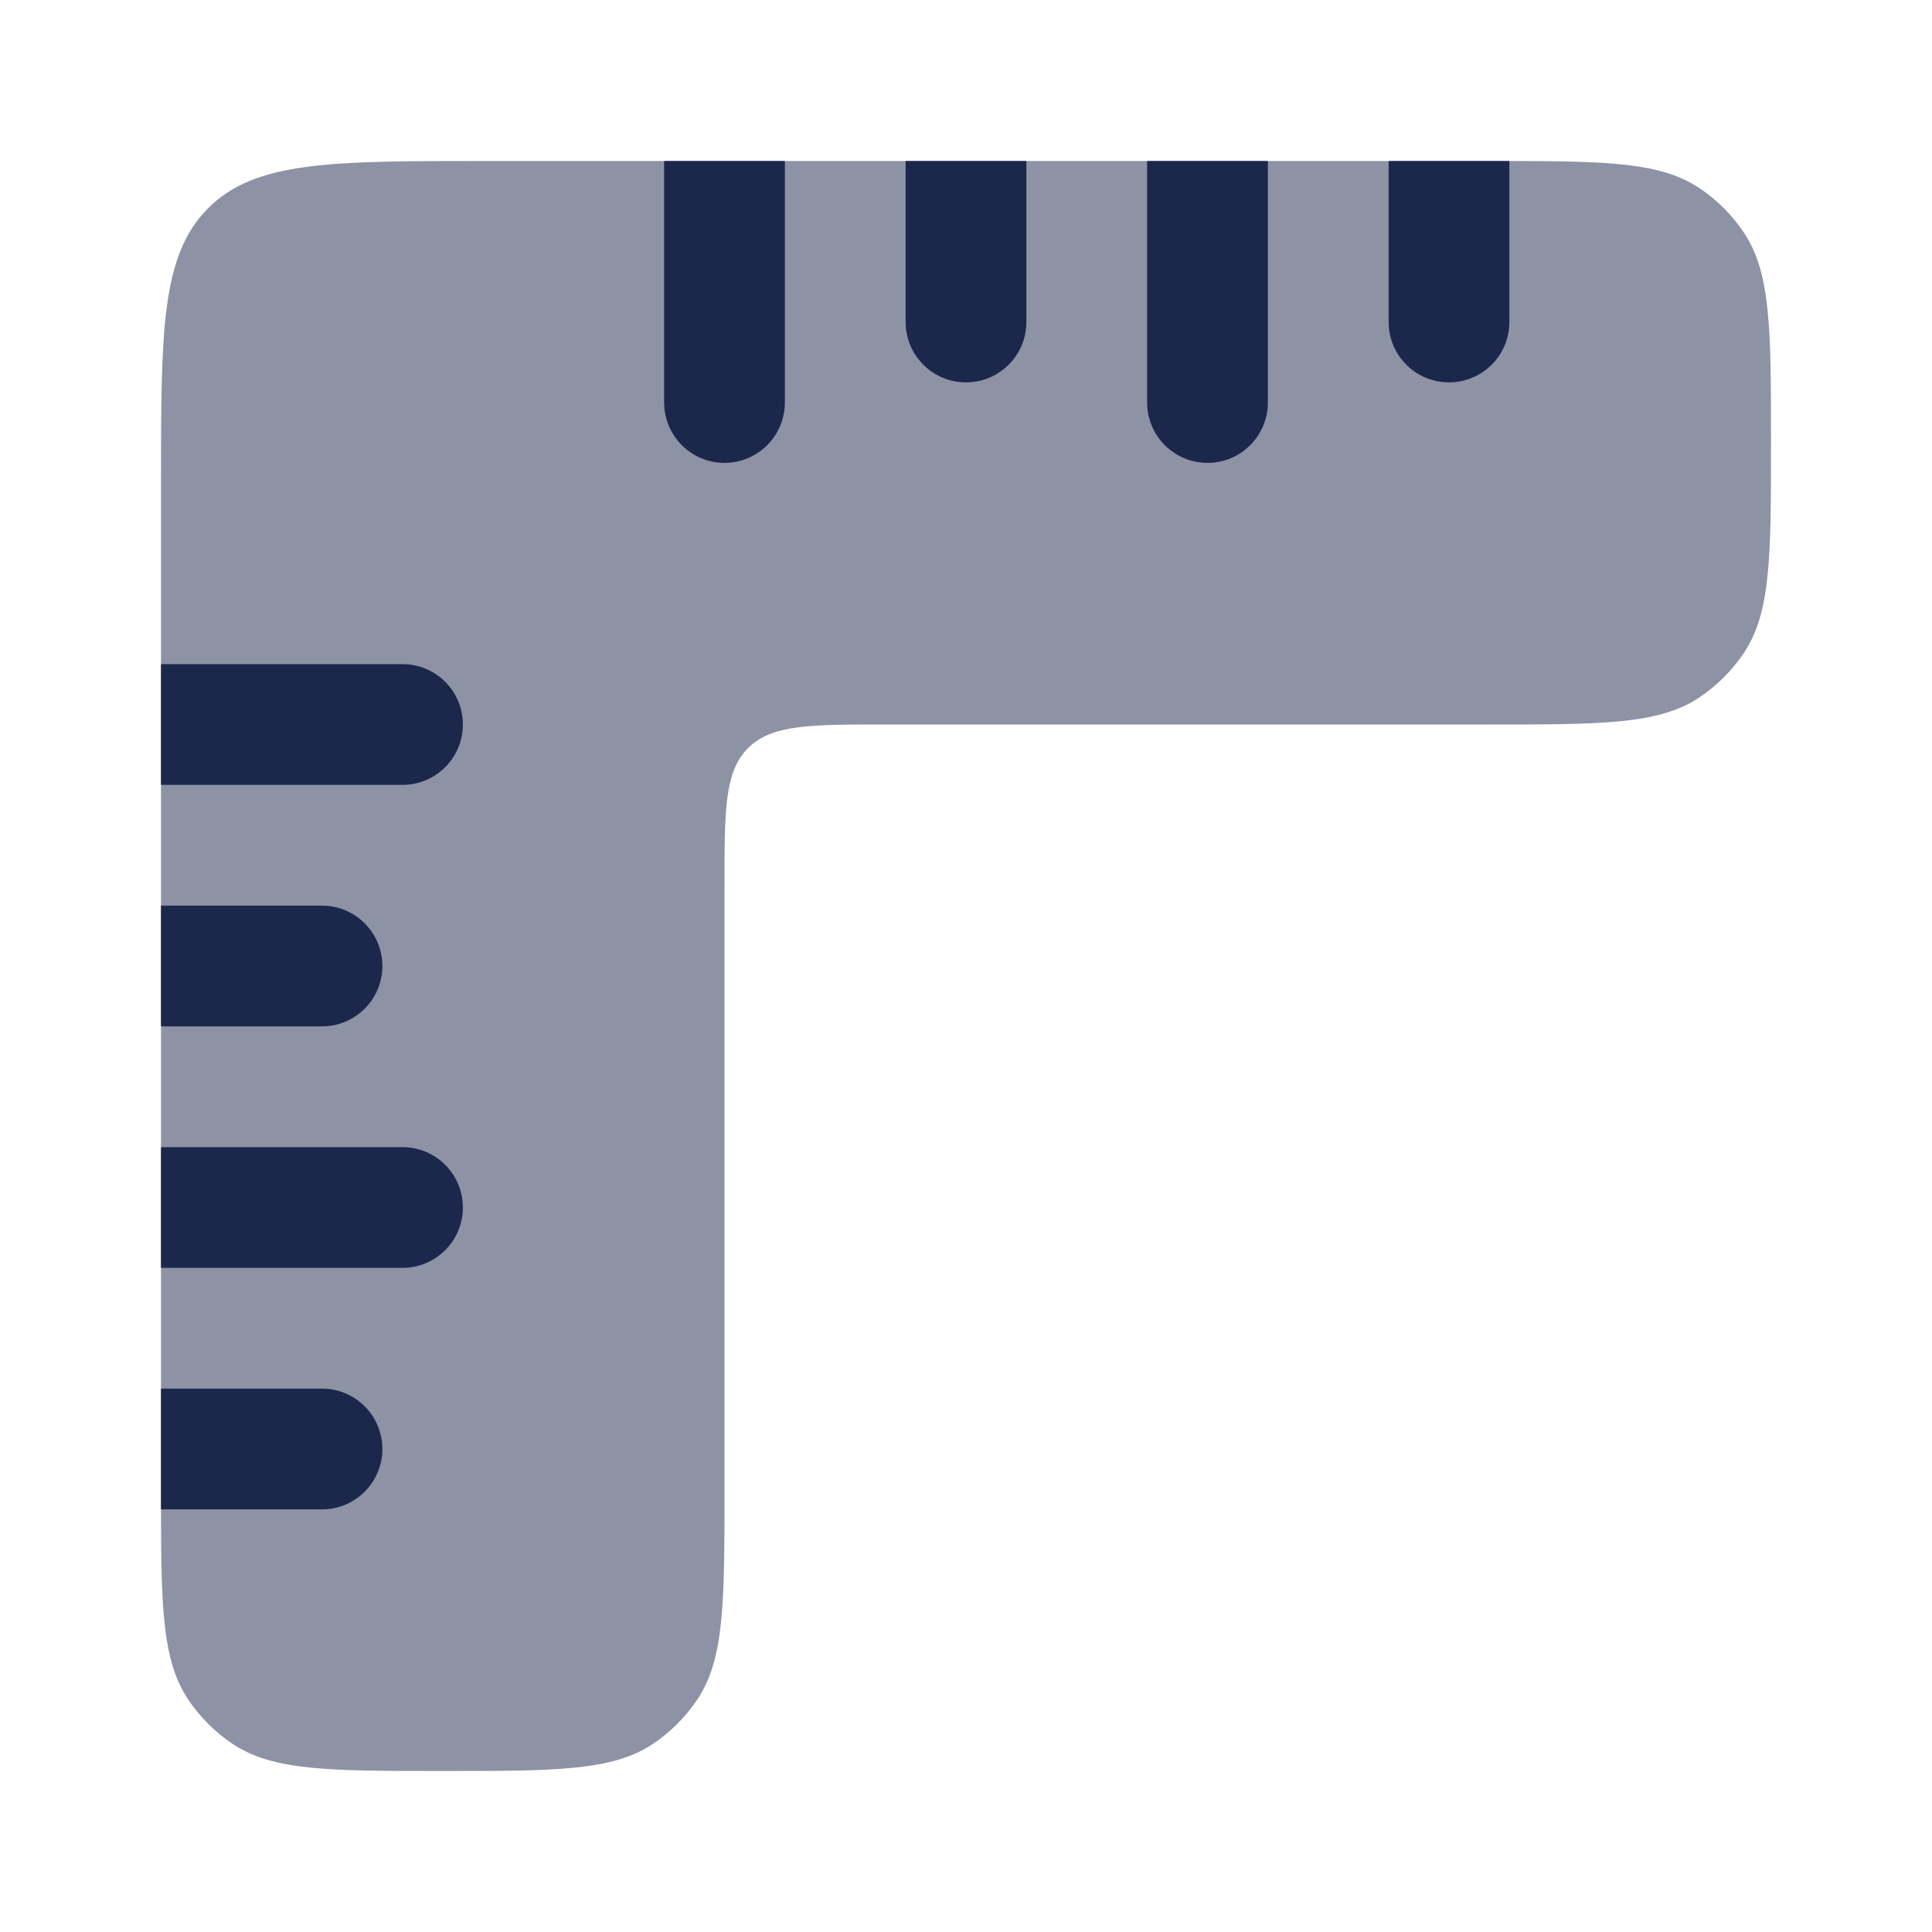
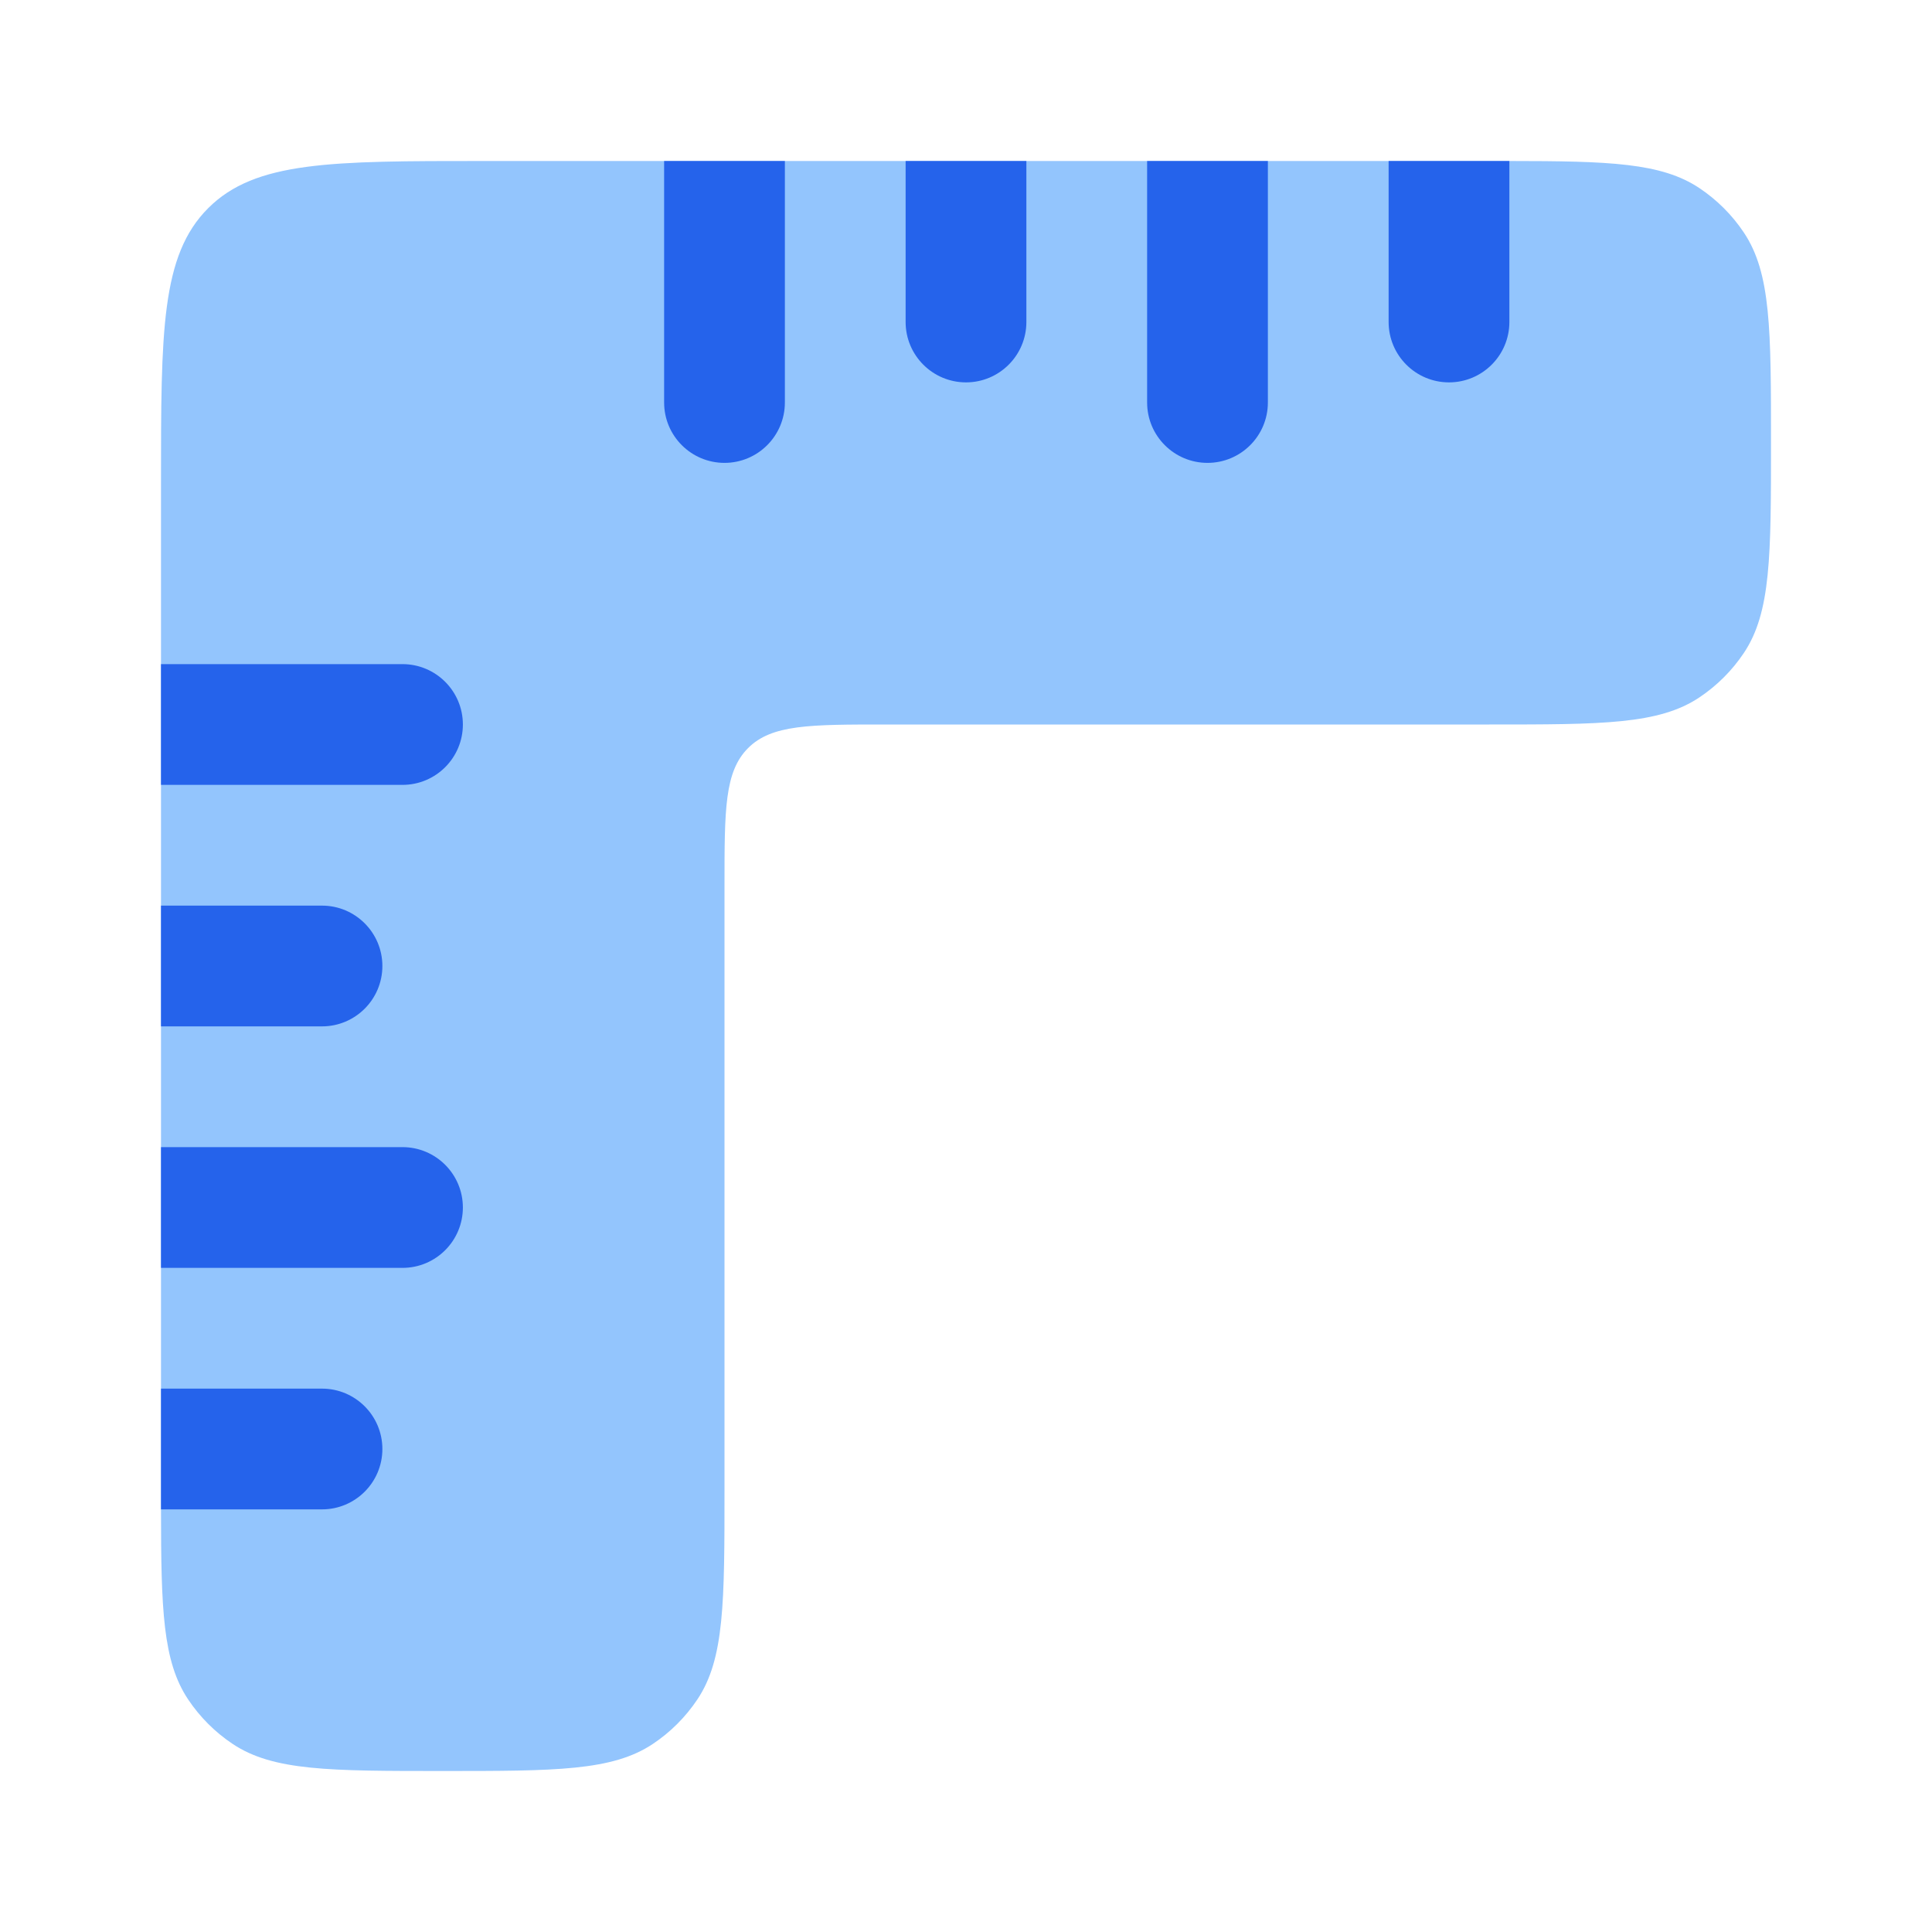
<svg xmlns="http://www.w3.org/2000/svg" width="800px" height="800px" viewBox="0 0 24 24" fill="none">
-   <path opacity="0.5" d="M6 2H8.25H9.75H11.25H12.75H14.25H15.75H17.25L18.75 2C19.99 2.001 20.638 2.021 21.111 2.337C21.329 2.483 21.517 2.67 21.663 2.889C22 3.393 22 4.096 22 5.5C22 6.904 22 7.607 21.663 8.111C21.517 8.33 21.329 8.517 21.111 8.663C20.607 9 19.904 9 18.5 9H11C10.057 9 9.586 9 9.293 9.293C9 9.586 9 10.057 9 11V18.5C9 19.904 9 20.607 8.663 21.111C8.517 21.329 8.33 21.517 8.111 21.663C7.607 22 6.904 22 5.5 22C4.096 22 3.393 22 2.889 21.663C2.67 21.517 2.483 21.329 2.337 21.111C2.021 20.638 2.001 19.99 2 18.75L2 17.25V15.75V14.25V12.75V11.25V9.75V8.25V6C2 4.114 2 3.172 2.586 2.586C3.172 2 4.114 2 6 2Z" fill="#1C274C" />
-   <path d="M4 17.25H2L2 18.75H4C4.414 18.75 4.75 18.414 4.75 18C4.75 17.586 4.414 17.25 4 17.25Z" fill="#1C274C" />
-   <path d="M5 14.25L2 14.25V15.75L5 15.75C5.414 15.75 5.75 15.414 5.75 15C5.75 14.586 5.414 14.25 5 14.25Z" fill="#1C274C" />
-   <path d="M4 11.25H2V12.75H4C4.414 12.75 4.75 12.414 4.75 12C4.75 11.586 4.414 11.25 4 11.25Z" fill="#1C274C" />
-   <path d="M5 8.25H2V9.75H5C5.414 9.75 5.75 9.414 5.75 9C5.75 8.586 5.414 8.25 5 8.25Z" fill="#1C274C" />
-   <path d="M9.75 5L9.75 2H8.25L8.25 5C8.25 5.414 8.586 5.75 9 5.75C9.414 5.75 9.75 5.414 9.75 5Z" fill="#1C274C" />
-   <path d="M12.75 4V2H11.25V4C11.25 4.414 11.586 4.75 12 4.75C12.414 4.75 12.75 4.414 12.75 4Z" fill="#1C274C" />
-   <path d="M15.75 5V2H14.25V5C14.25 5.414 14.586 5.75 15 5.75C15.414 5.75 15.75 5.414 15.75 5Z" fill="#1C274C" />
-   <path d="M18.75 4V2L17.25 2V4C17.25 4.414 17.586 4.75 18 4.75C18.414 4.75 18.75 4.414 18.75 4Z" fill="#1C274C" />
+   <path d="M6 2H8.25H9.75H11.25H12.75H14.25H15.75H17.25L18.75 2C19.99 2.001 20.638 2.021 21.111 2.337C21.329 2.483 21.517 2.67 21.663 2.889C22 3.393 22 4.096 22 5.5C22 6.904 22 7.607 21.663 8.111C21.517 8.33 21.329 8.517 21.111 8.663C20.607 9 19.904 9 18.5 9H11C10.057 9 9.586 9 9.293 9.293C9 9.586 9 10.057 9 11V18.5C9 19.904 9 20.607 8.663 21.111C8.517 21.329 8.33 21.517 8.111 21.663C7.607 22 6.904 22 5.5 22C4.096 22 3.393 22 2.889 21.663C2.67 21.517 2.483 21.329 2.337 21.111C2.021 20.638 2.001 19.99 2 18.75L2 17.25V15.75V14.25V12.75V11.25V9.75V8.25V6C2 4.114 2 3.172 2.586 2.586C3.172 2 4.114 2 6 2Z" fill="#93c5fd" />
+   <path d="M4 17.25H2L2 18.75H4C4.414 18.75 4.75 18.414 4.75 18C4.75 17.586 4.414 17.25 4 17.25Z" fill="#2563eb" />
+   <path d="M5 14.25L2 14.25V15.75L5 15.75C5.414 15.75 5.75 15.414 5.75 15C5.75 14.586 5.414 14.25 5 14.25Z" fill="#2563eb" />
+   <path d="M4 11.25H2V12.75H4C4.414 12.75 4.75 12.414 4.75 12C4.75 11.586 4.414 11.25 4 11.25Z" fill="#2563eb" />
+   <path d="M5 8.25H2V9.75H5C5.414 9.75 5.75 9.414 5.75 9C5.75 8.586 5.414 8.25 5 8.25Z" fill="#2563eb" />
+   <path d="M9.75 5L9.75 2H8.25L8.25 5C8.25 5.414 8.586 5.75 9 5.75C9.414 5.75 9.75 5.414 9.75 5Z" fill="#2563eb" />
+   <path d="M12.75 4V2H11.25V4C11.25 4.414 11.586 4.75 12 4.75C12.414 4.75 12.75 4.414 12.75 4Z" fill="#2563eb" />
+   <path d="M15.75 5V2H14.25V5C14.25 5.414 14.586 5.75 15 5.75C15.414 5.75 15.75 5.414 15.75 5Z" fill="#2563eb" />
+   <path d="M18.75 4V2L17.25 2V4C17.25 4.414 17.586 4.75 18 4.75C18.414 4.75 18.75 4.414 18.75 4Z" fill="#2563eb" />
</svg>
